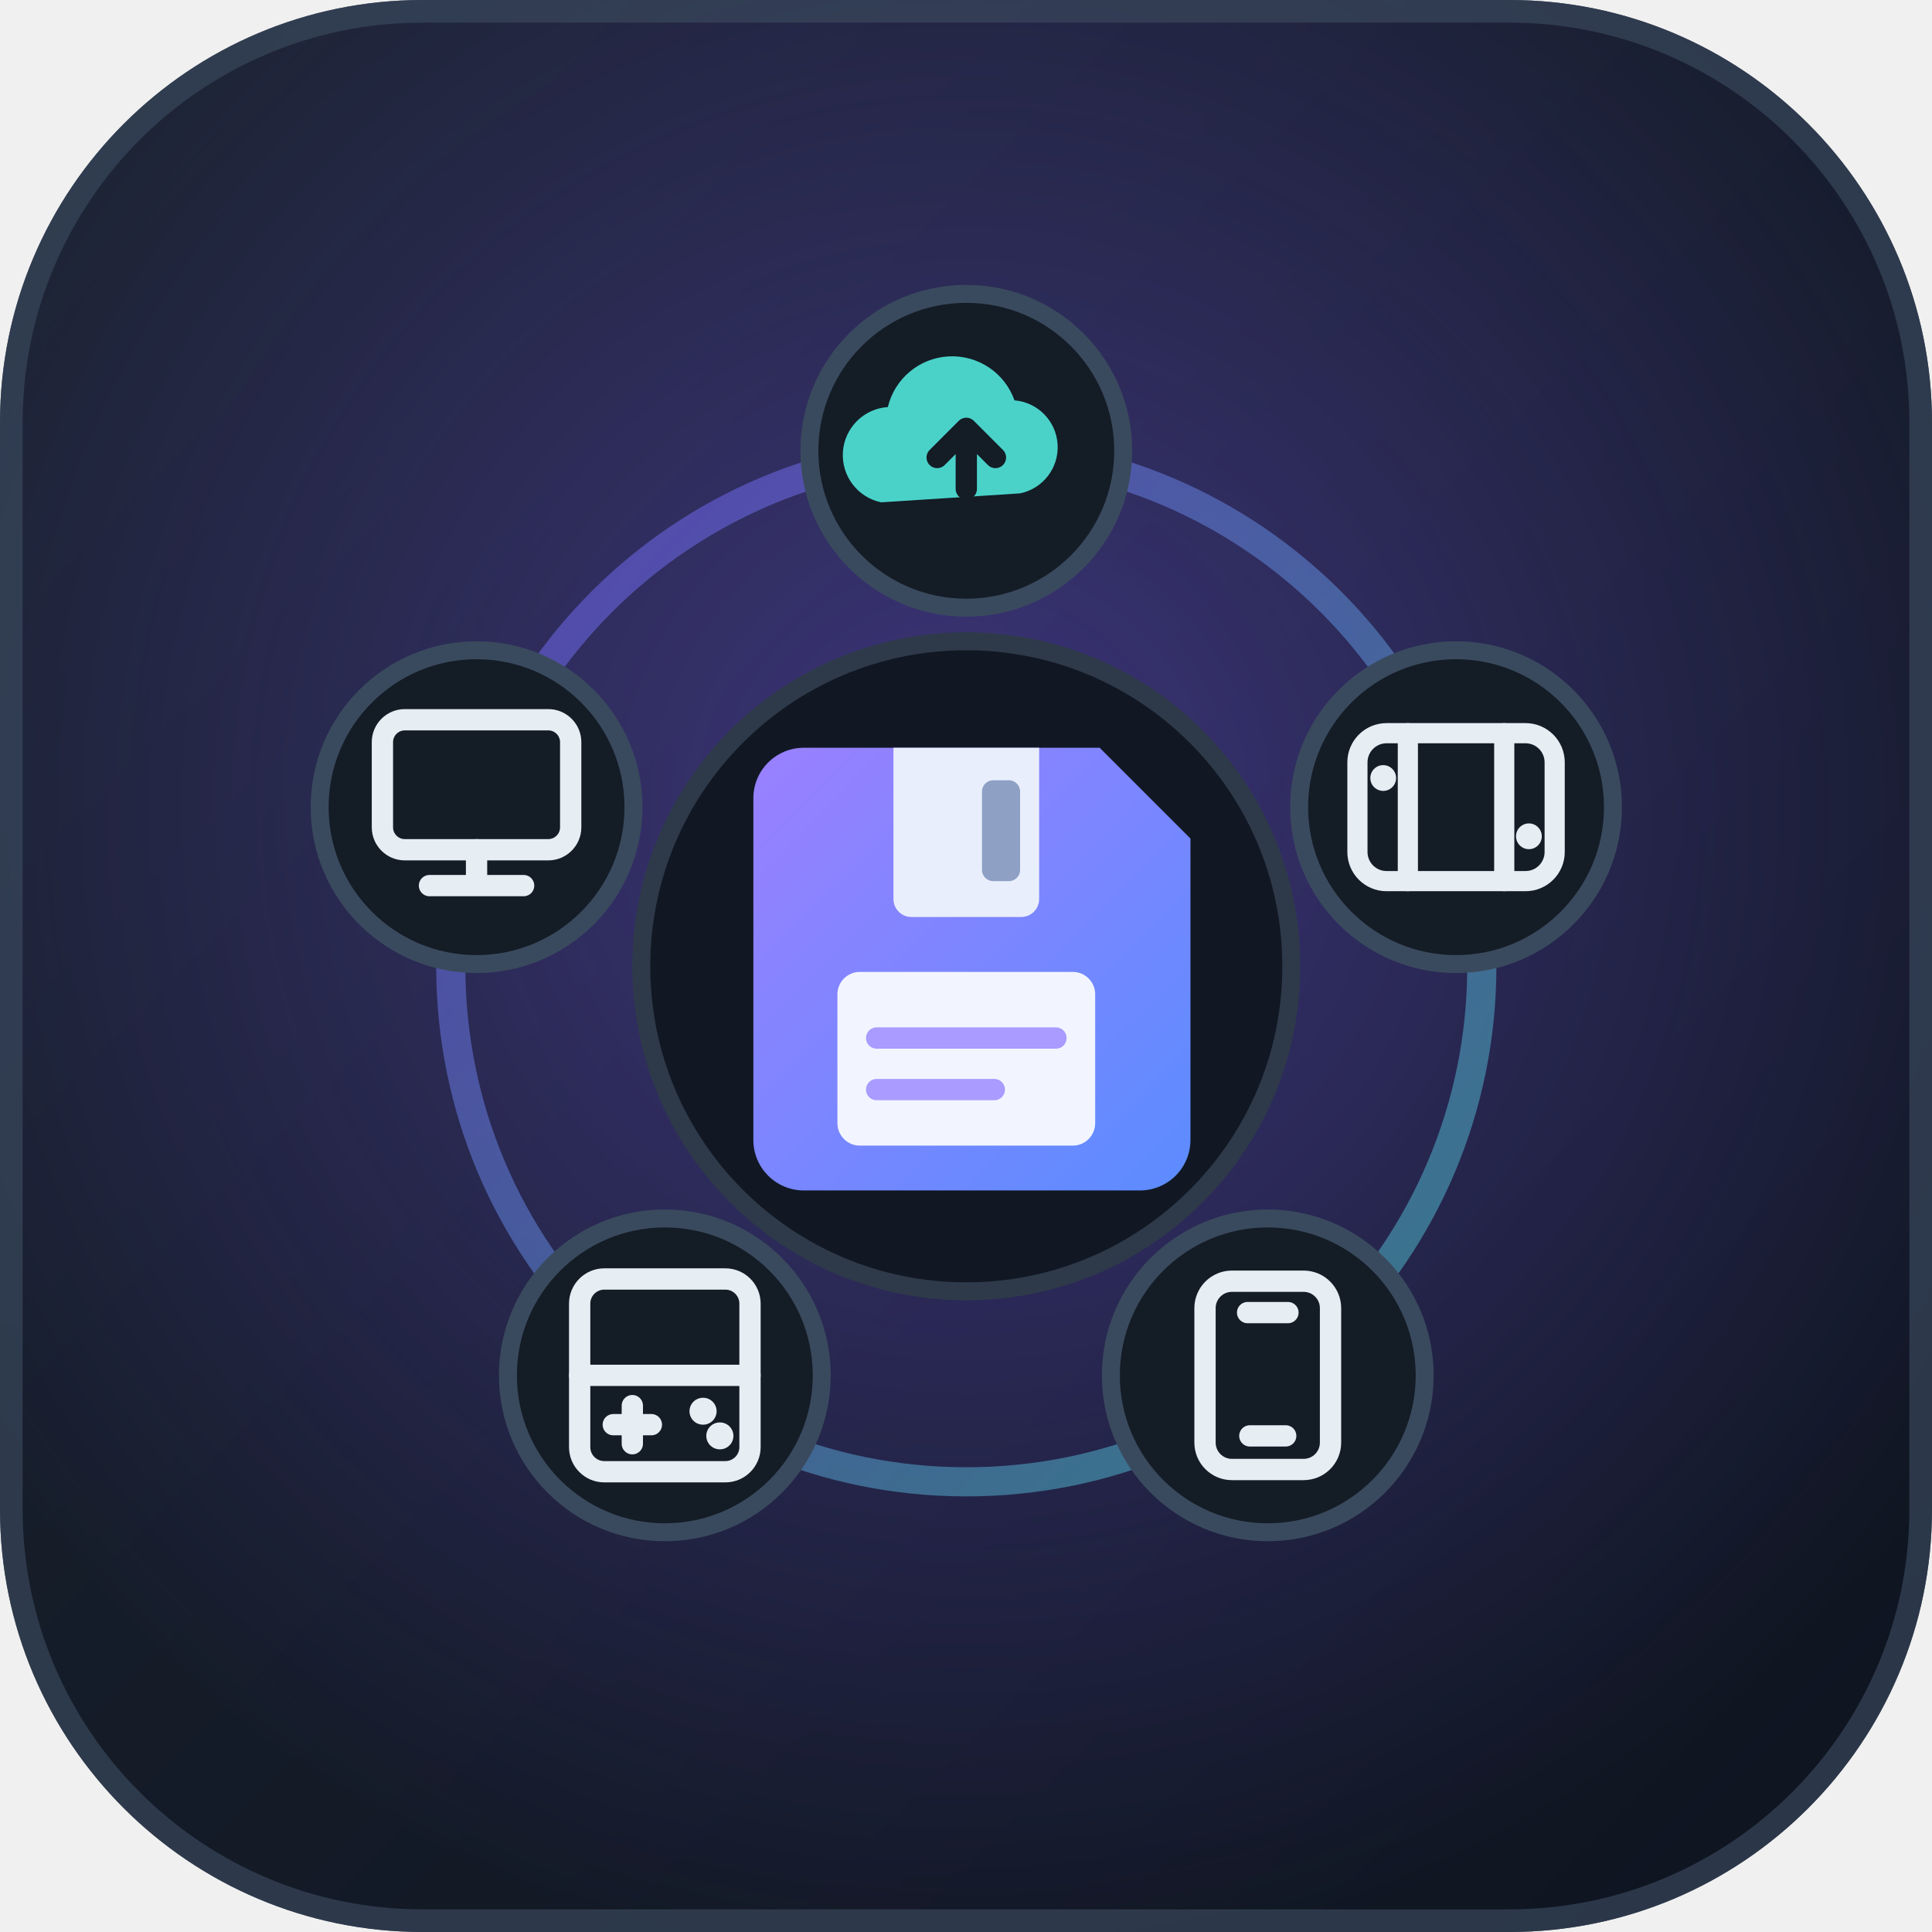
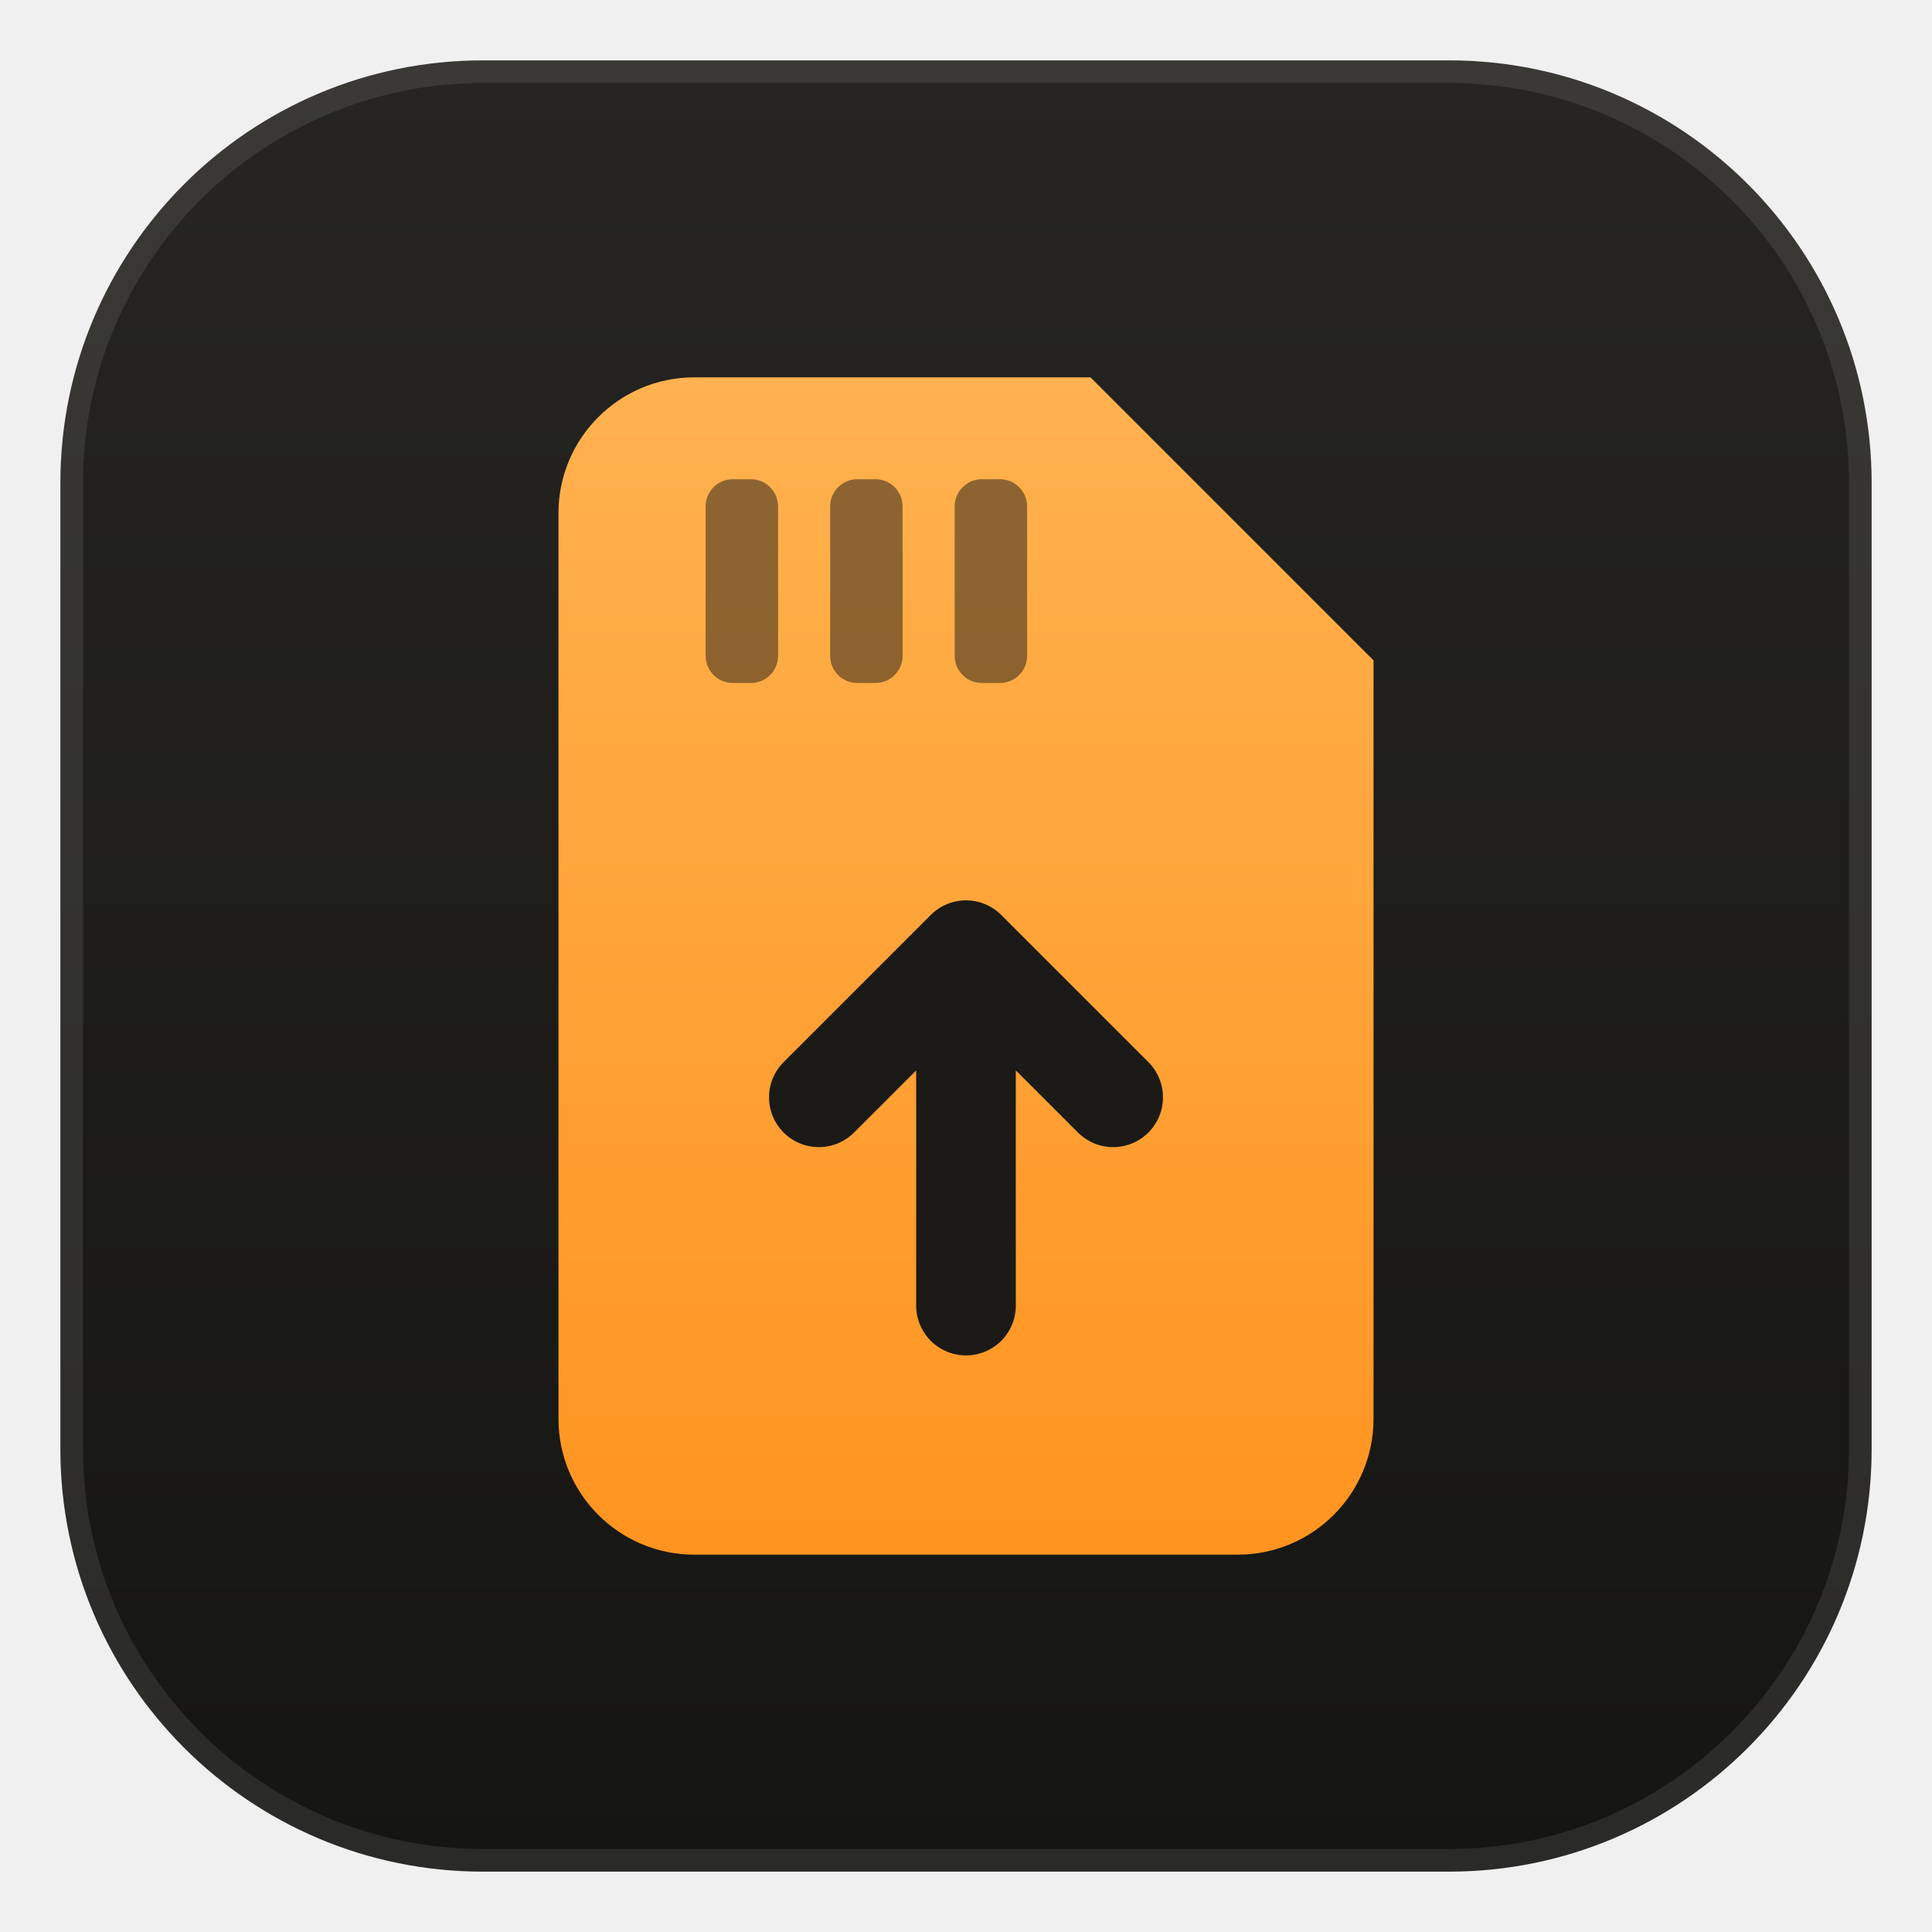
- <svg xmlns="http://www.w3.org/2000/svg" viewBox="0 0 512 512" width="512" height="512" role="img" aria-label="Save Station">
+ <svg xmlns="http://www.w3.org/2000/svg" viewBox="0 0 128 128" width="256" height="256" role="img" aria-label="Save Station">
  <defs>
-     <linearGradient id="ssFloppy" x1="0" y1="0" x2="1" y2="1">
-       <stop offset="0" stop-color="#9a80ff" />
-       <stop offset="1" stop-color="#5b8cff" />
+     <linearGradient id="assTile" x1="0" y1="0" x2="0" y2="1">
+       <stop offset="0" stop-color="#262521" />
+       <stop offset="1" stop-color="#151513" />
    </linearGradient>
-     <linearGradient id="ssRing" x1="0" y1="0" x2="1" y2="1">
-       <stop offset="0" stop-color="#7c5cff" />
-       <stop offset="1" stop-color="#4ad2c9" />
+     <linearGradient id="assCard" x1="0" y1="0" x2="0" y2="1">
+       <stop offset="0" stop-color="#ffb24f" />
+       <stop offset="1" stop-color="#ff9420" />
    </linearGradient>
-     <linearGradient id="ssTile" x1="0" y1="0" x2="1" y2="1">
-       <stop offset="0" stop-color="#1b2330" />
-       <stop offset="1" stop-color="#0e1420" />
-     </linearGradient>
-     <radialGradient id="ssGlow" cx=".5" cy=".42" r=".6">
-       <stop offset="0" stop-color="#7c5cff" stop-opacity=".38" />
-       <stop offset="1" stop-color="#7c5cff" stop-opacity="0" />
-     </radialGradient>
  </defs>
-   <rect width="512" height="512" rx="112" fill="url(#ssTile)" />
-   <rect width="512" height="512" rx="112" fill="url(#ssGlow)" />
-   <rect x="3" y="3" width="506" height="506" rx="109" fill="none" stroke="#3a4a5e" stroke-width="6" opacity=".65" />
-   <g transform="translate(66 66) scale(2.97)">
-     <circle cx="64" cy="64" r="46" fill="none" stroke="url(#ssRing)" stroke-width="2.6" opacity=".5" />
-     <circle cx="64" cy="64" r="29" fill="#111823" stroke="#2e3a4a" stroke-width="1.6" />
-     <path d="M49.5 44.5h26.4l8.1 8.1v26.9a4.5 4.5 0 0 1-4.5 4.5h-30a4.5 4.5 0 0 1-4.5-4.5V49a4.5 4.5 0 0 1 4.5-4.5Z" fill="url(#ssFloppy)" />
-     <path d="M57.5 44.5h13v13.5a1.6 1.6 0 0 1-1.6 1.6h-9.8a1.6 1.6 0 0 1-1.6-1.6Z" fill="#e9eefc" />
-     <rect x="65.4" y="47.4" width="3.4" height="9" rx="1" fill="#8ea0c4" />
-     <rect x="52.5" y="64.5" width="23" height="15.5" rx="2" fill="#f2f5ff" />
-     <path d="M56 70.4h16M56 75h10.5" stroke="#a99bff" stroke-width="1.9" stroke-linecap="round" />
-     <circle cx="64" cy="18" r="14" fill="#141c26" stroke="#3a4a5e" stroke-width="1.6" />
-     <g transform="translate(64 18)">
-       <path d="M-7.6 4.6a4.3 4.3 0 0 1 .6-8.5 5.9 5.9 0 0 1 11.3-.6 4.2 4.2 0 0 1 .5 8.3Z" fill="#4ad2c9" />
-       <path d="M0 3.4V-2m0 0-2.6 2.6M0-2l2.6 2.6" stroke="#141c26" stroke-width="1.9" stroke-linecap="round" stroke-linejoin="round" fill="none" />
-     </g>
-     <circle cx="107.7" cy="49.8" r="14" fill="#141c26" stroke="#3a4a5e" stroke-width="1.6" />
-     <g transform="translate(107.7 49.8)" fill="none" stroke="#e6edf3" stroke-width="1.8" stroke-linecap="round" stroke-linejoin="round">
-       <rect x="-8.8" y="-6.6" width="17.6" height="13.2" rx="2.6" />
-       <path d="M-4.3-6.6v13.2M4.3-6.6v13.2" />
-       <circle cx="-6.5" cy="-2.6" r="1.15" fill="#e6edf3" stroke="none" />
-       <circle cx="6.5" cy="2.6" r="1.15" fill="#e6edf3" stroke="none" />
-     </g>
-     <circle cx="90.9" cy="100.5" r="14" fill="#141c26" stroke="#3a4a5e" stroke-width="1.6" />
-     <g transform="translate(90.9 100.5)" fill="none" stroke="#e6edf3" stroke-width="1.9" stroke-linecap="round" stroke-linejoin="round">
-       <rect x="-5.6" y="-8.4" width="11.2" height="16.8" rx="2.4" />
-       <path d="M-1.8-5.6h3.6" />
-       <path d="M-1.6 5.4h3.2" />
-     </g>
-     <circle cx="37.1" cy="100.5" r="14" fill="#141c26" stroke="#3a4a5e" stroke-width="1.6" />
-     <g transform="translate(37.1 100.5)" fill="none" stroke="#e6edf3" stroke-width="1.9" stroke-linecap="round" stroke-linejoin="round">
-       <rect x="-7.6" y="-8.6" width="15.2" height="17.2" rx="2.2" />
-       <path d="M-7.6 0h15.2" />
-       <path d="M-4.6 4.4h3.4M-2.9 2.7v3.4" />
-       <path d="M3.4 3.2h.02M4.9 5.4h.02" stroke-width="2.4" />
-     </g>
-     <circle cx="20.3" cy="49.8" r="14" fill="#141c26" stroke="#3a4a5e" stroke-width="1.6" />
-     <g transform="translate(20.3 49.8)" fill="none" stroke="#e6edf3" stroke-width="1.9" stroke-linecap="round" stroke-linejoin="round">
-       <rect x="-8.4" y="-7.8" width="16.8" height="11.6" rx="2" />
-       <path d="M0 3.8v3.2M-4.2 7h8.4" />
-     </g>
+   <rect x="4" y="4" width="120" height="120" rx="28" fill="url(#assTile)" />
+   <rect x="4.75" y="4.75" width="118.5" height="118.5" rx="27.25" fill="none" stroke="#fff" stroke-opacity=".09" stroke-width="1.5" />
+   <g transform="translate(37 25) scale(1.5)">
+     <path d="M6 0h17.5L36 12.5V46a6 6 0 0 1-6 6H6a6 6 0 0 1-6-6V6a6 6 0 0 1 6-6Z" fill="url(#assCard)" />
+     <rect x="6.5" y="4.5" width="3.2" height="9" rx="1.2" fill="#1b1a17" opacity=".5" />
+     <rect x="12" y="4.5" width="3.2" height="9" rx="1.2" fill="#1b1a17" opacity=".5" />
+     <rect x="17.5" y="4.5" width="3.2" height="9" rx="1.2" fill="#1b1a17" opacity=".5" />
+     <path d="M18 41V25.5M11.5 31.8 18 25.3l6.5 6.5" fill="none" stroke="#1b1a17" stroke-width="4.4" stroke-linecap="round" stroke-linejoin="round" />
  </g>
</svg>
